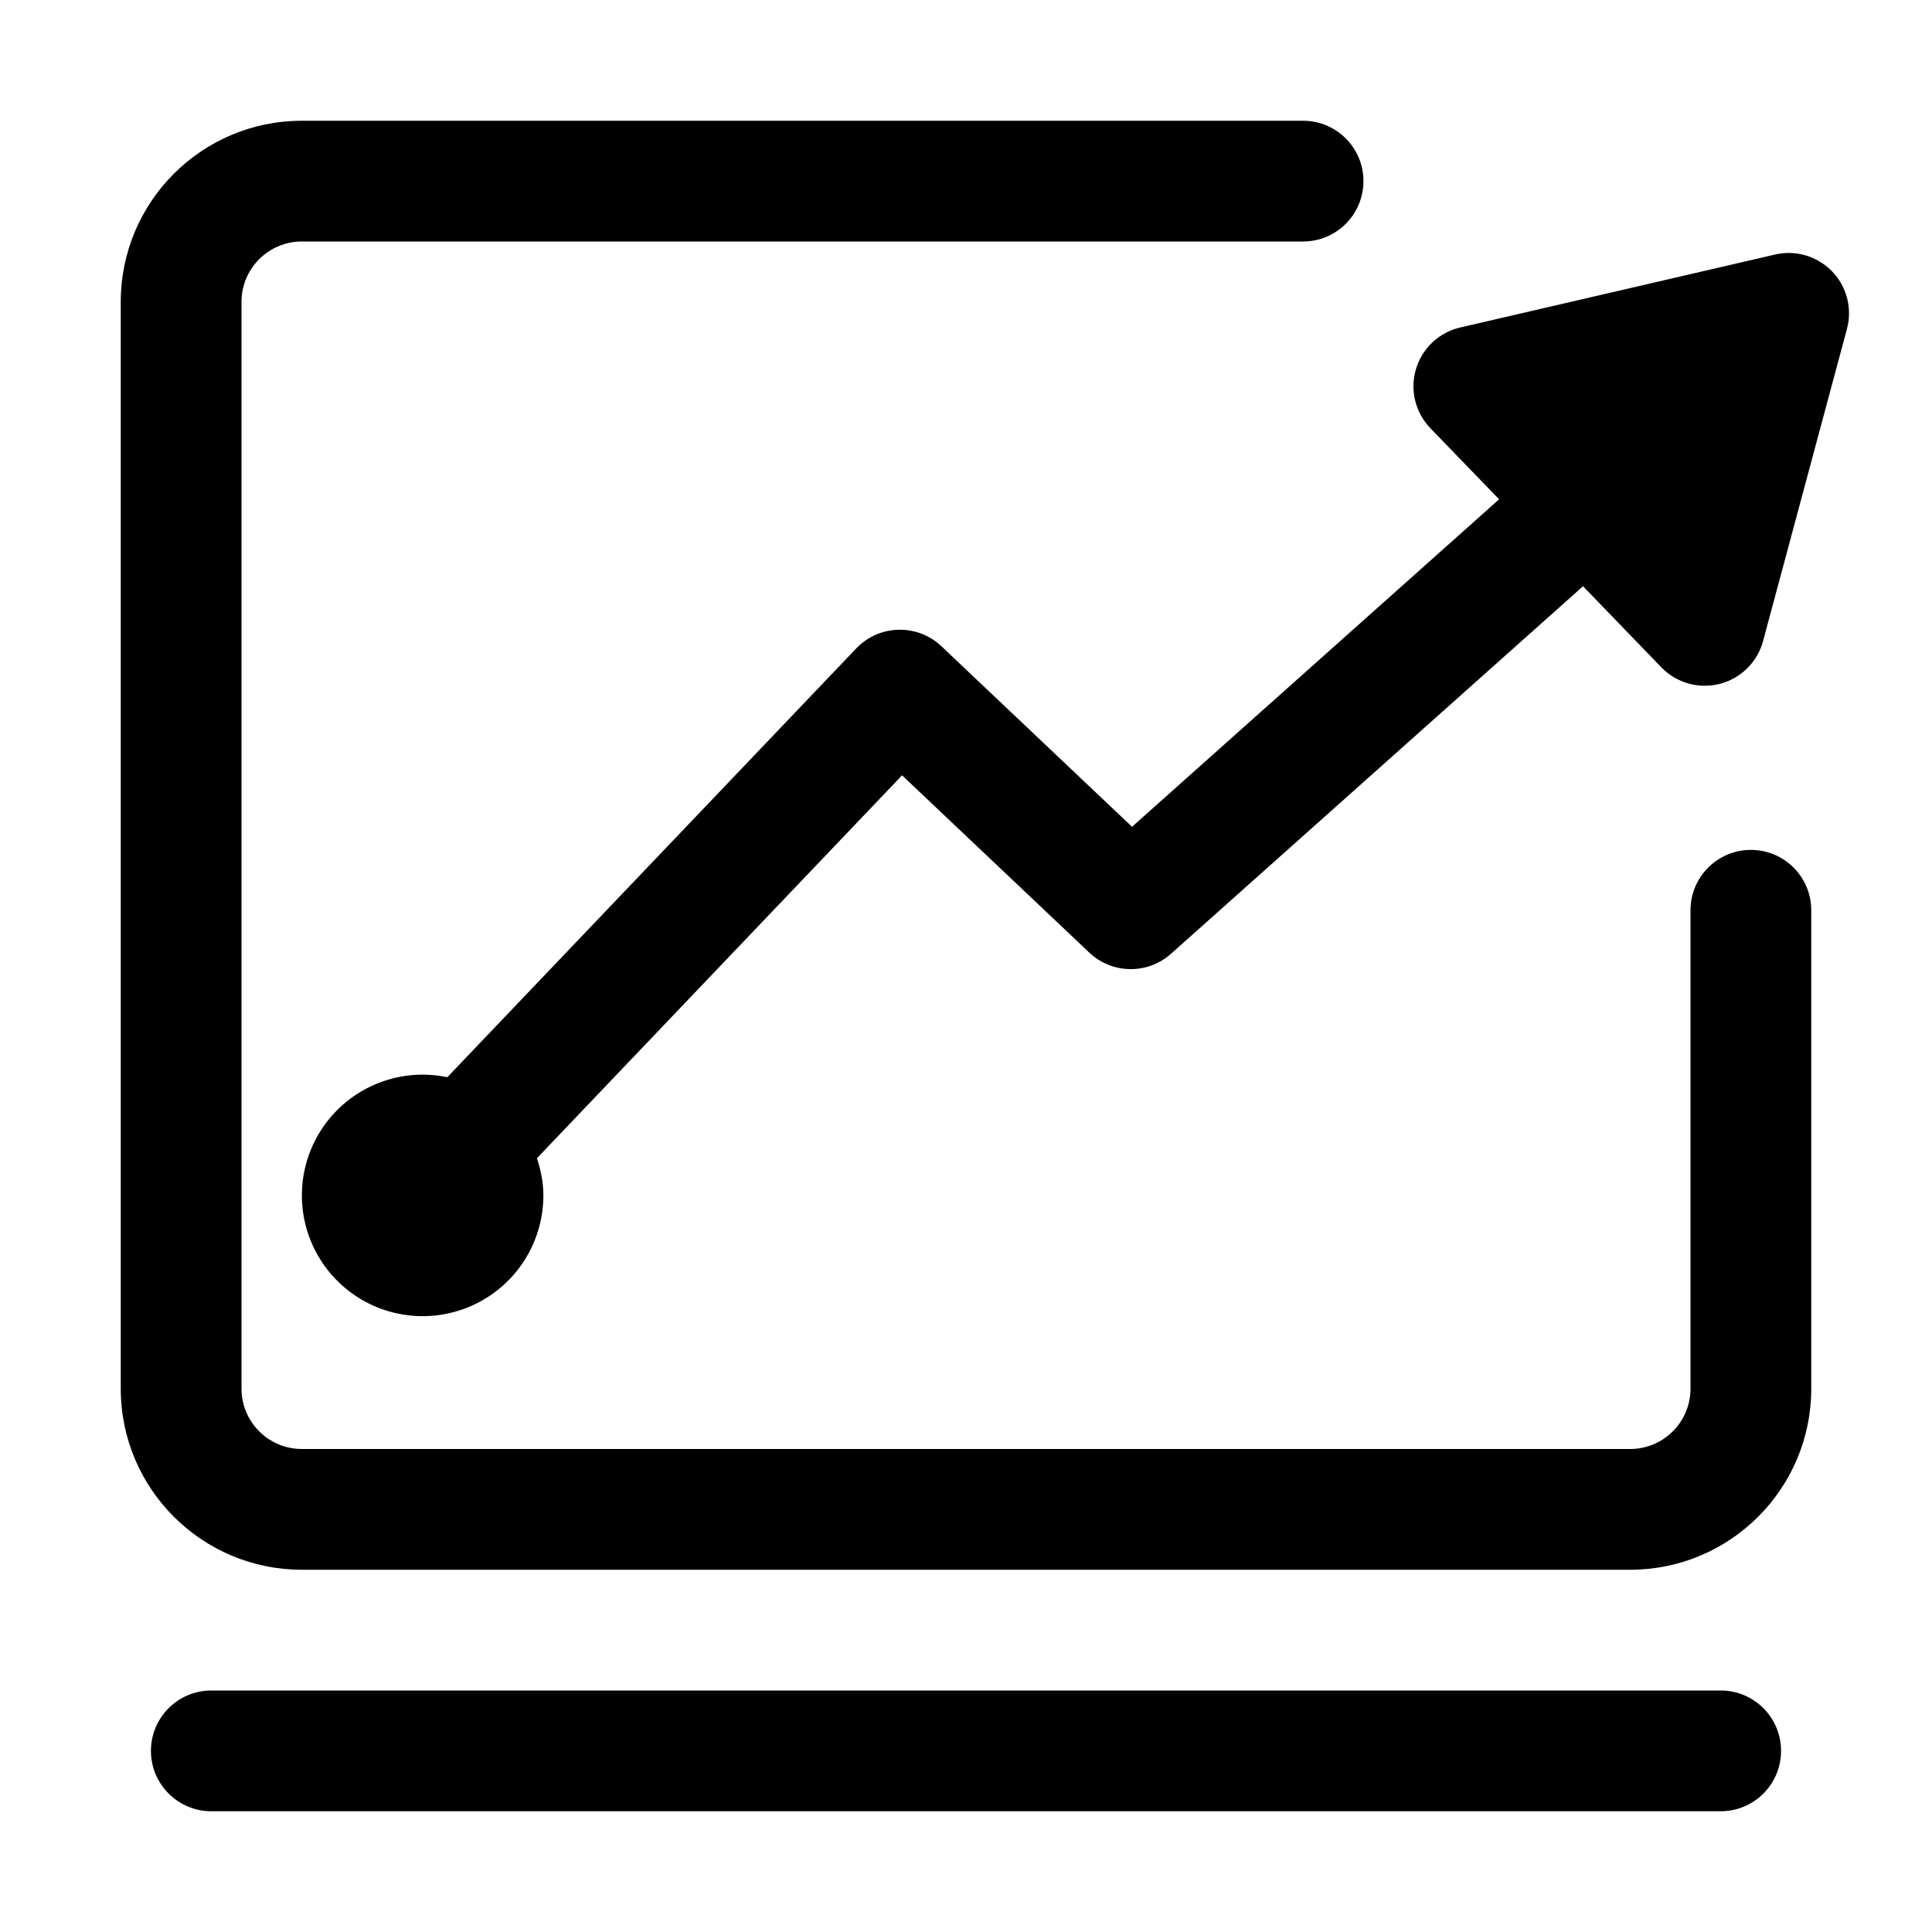
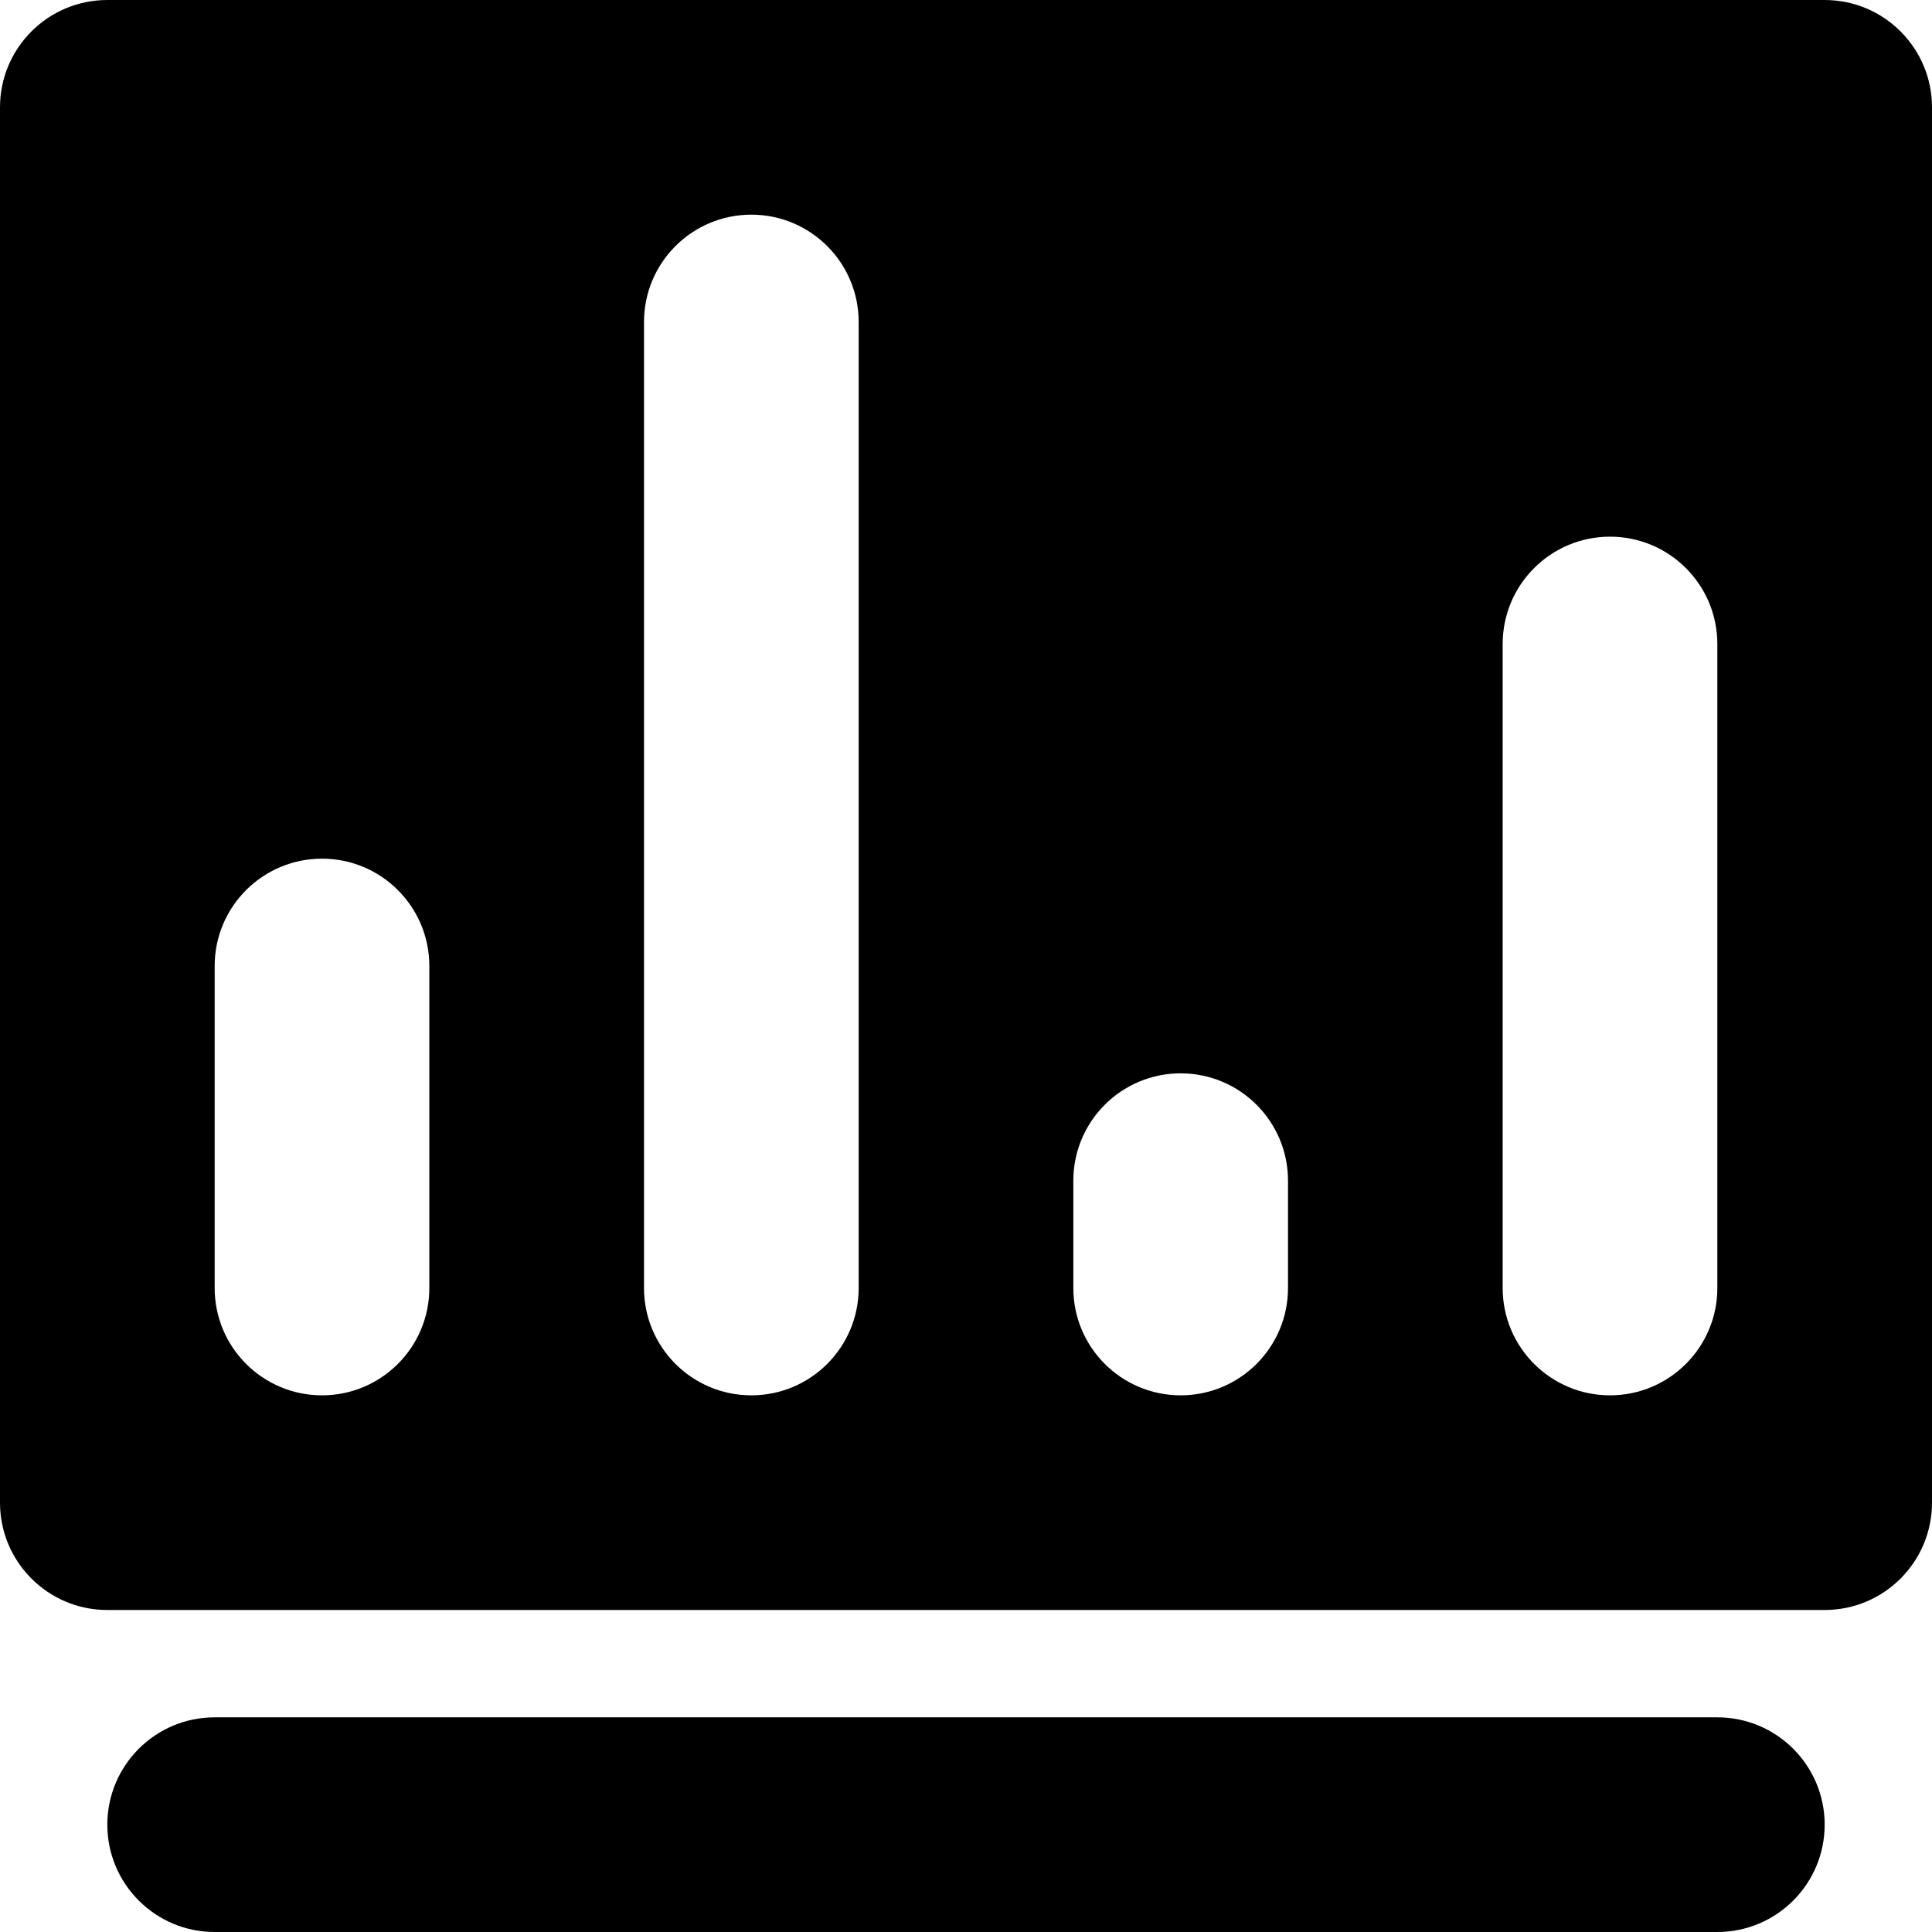
- <svg xmlns="http://www.w3.org/2000/svg" t="1752243297370" class="icon" viewBox="0 0 1024 1024" version="1.1" p-id="13108" width="200" height="200">
-   <path d="M979.2 158.848a32 32 0 0 0-38.4-23.936l-166.848 38.656a32 32 0 0 0-15.808 53.408L794.56 264.64l-194.56 173.568-101.024-95.68a32 32 0 0 0-45.152 1.152l-216.736 227.264A64 64 0 1 0 288 633.6c0-6.944-1.376-13.472-3.424-19.712l193.536-202.944 99.232 93.952a32 32 0 0 0 43.296 0.64L839.04 310.72l41.504 42.976a32 32 0 0 0 53.92-13.92l44.448-165.408a31.84 31.84 0 0 0 0.288-15.52z" p-id="13109" />
-   <path d="M928 450.464a32 32 0 0 0-32 32V736a32 32 0 0 1-32 32H160a32 32 0 0 1-32-32V160a32 32 0 0 1 32-32h530.656a32 32 0 0 0 0-64H160a96 96 0 0 0-96 96v576a96 96 0 0 0 96 96h704a96 96 0 0 0 96-96v-253.536a32 32 0 0 0-32-32zM912 896h-800a32 32 0 0 0 0 64h800a32 32 0 0 0 0-64z" p-id="13110" />
+ <svg xmlns="http://www.w3.org/2000/svg" t="1754619857258" class="icon" viewBox="0 0 1024 1024" version="1.1" p-id="22730" width="200" height="200">
+   <path d="M967.111 0H56.889a56.889 56.889 0 0 0-56.889 56.889v739.556a56.889 56.889 0 0 0 56.889 56.889h910.222a56.889 56.889 0 0 0 56.889-56.889V56.889a56.889 56.889 0 0 0-56.889-56.889zM227.556 682.667a56.889 56.889 0 0 1-113.778 0V512a56.889 56.889 0 0 1 113.778 0z m227.556 0a56.889 56.889 0 0 1-113.778 0V170.667a56.889 56.889 0 0 1 113.778 0z m227.556 0a56.889 56.889 0 0 1-113.778 0v-56.889a56.889 56.889 0 0 1 113.778 0z m227.556 0a56.889 56.889 0 0 1-113.778 0V341.333a56.889 56.889 0 0 1 113.778 0zM910.222 910.222H113.778a56.889 56.889 0 0 0 0 113.778h796.444a56.889 56.889 0 0 0 0-113.778z" p-id="22731" />
</svg>
